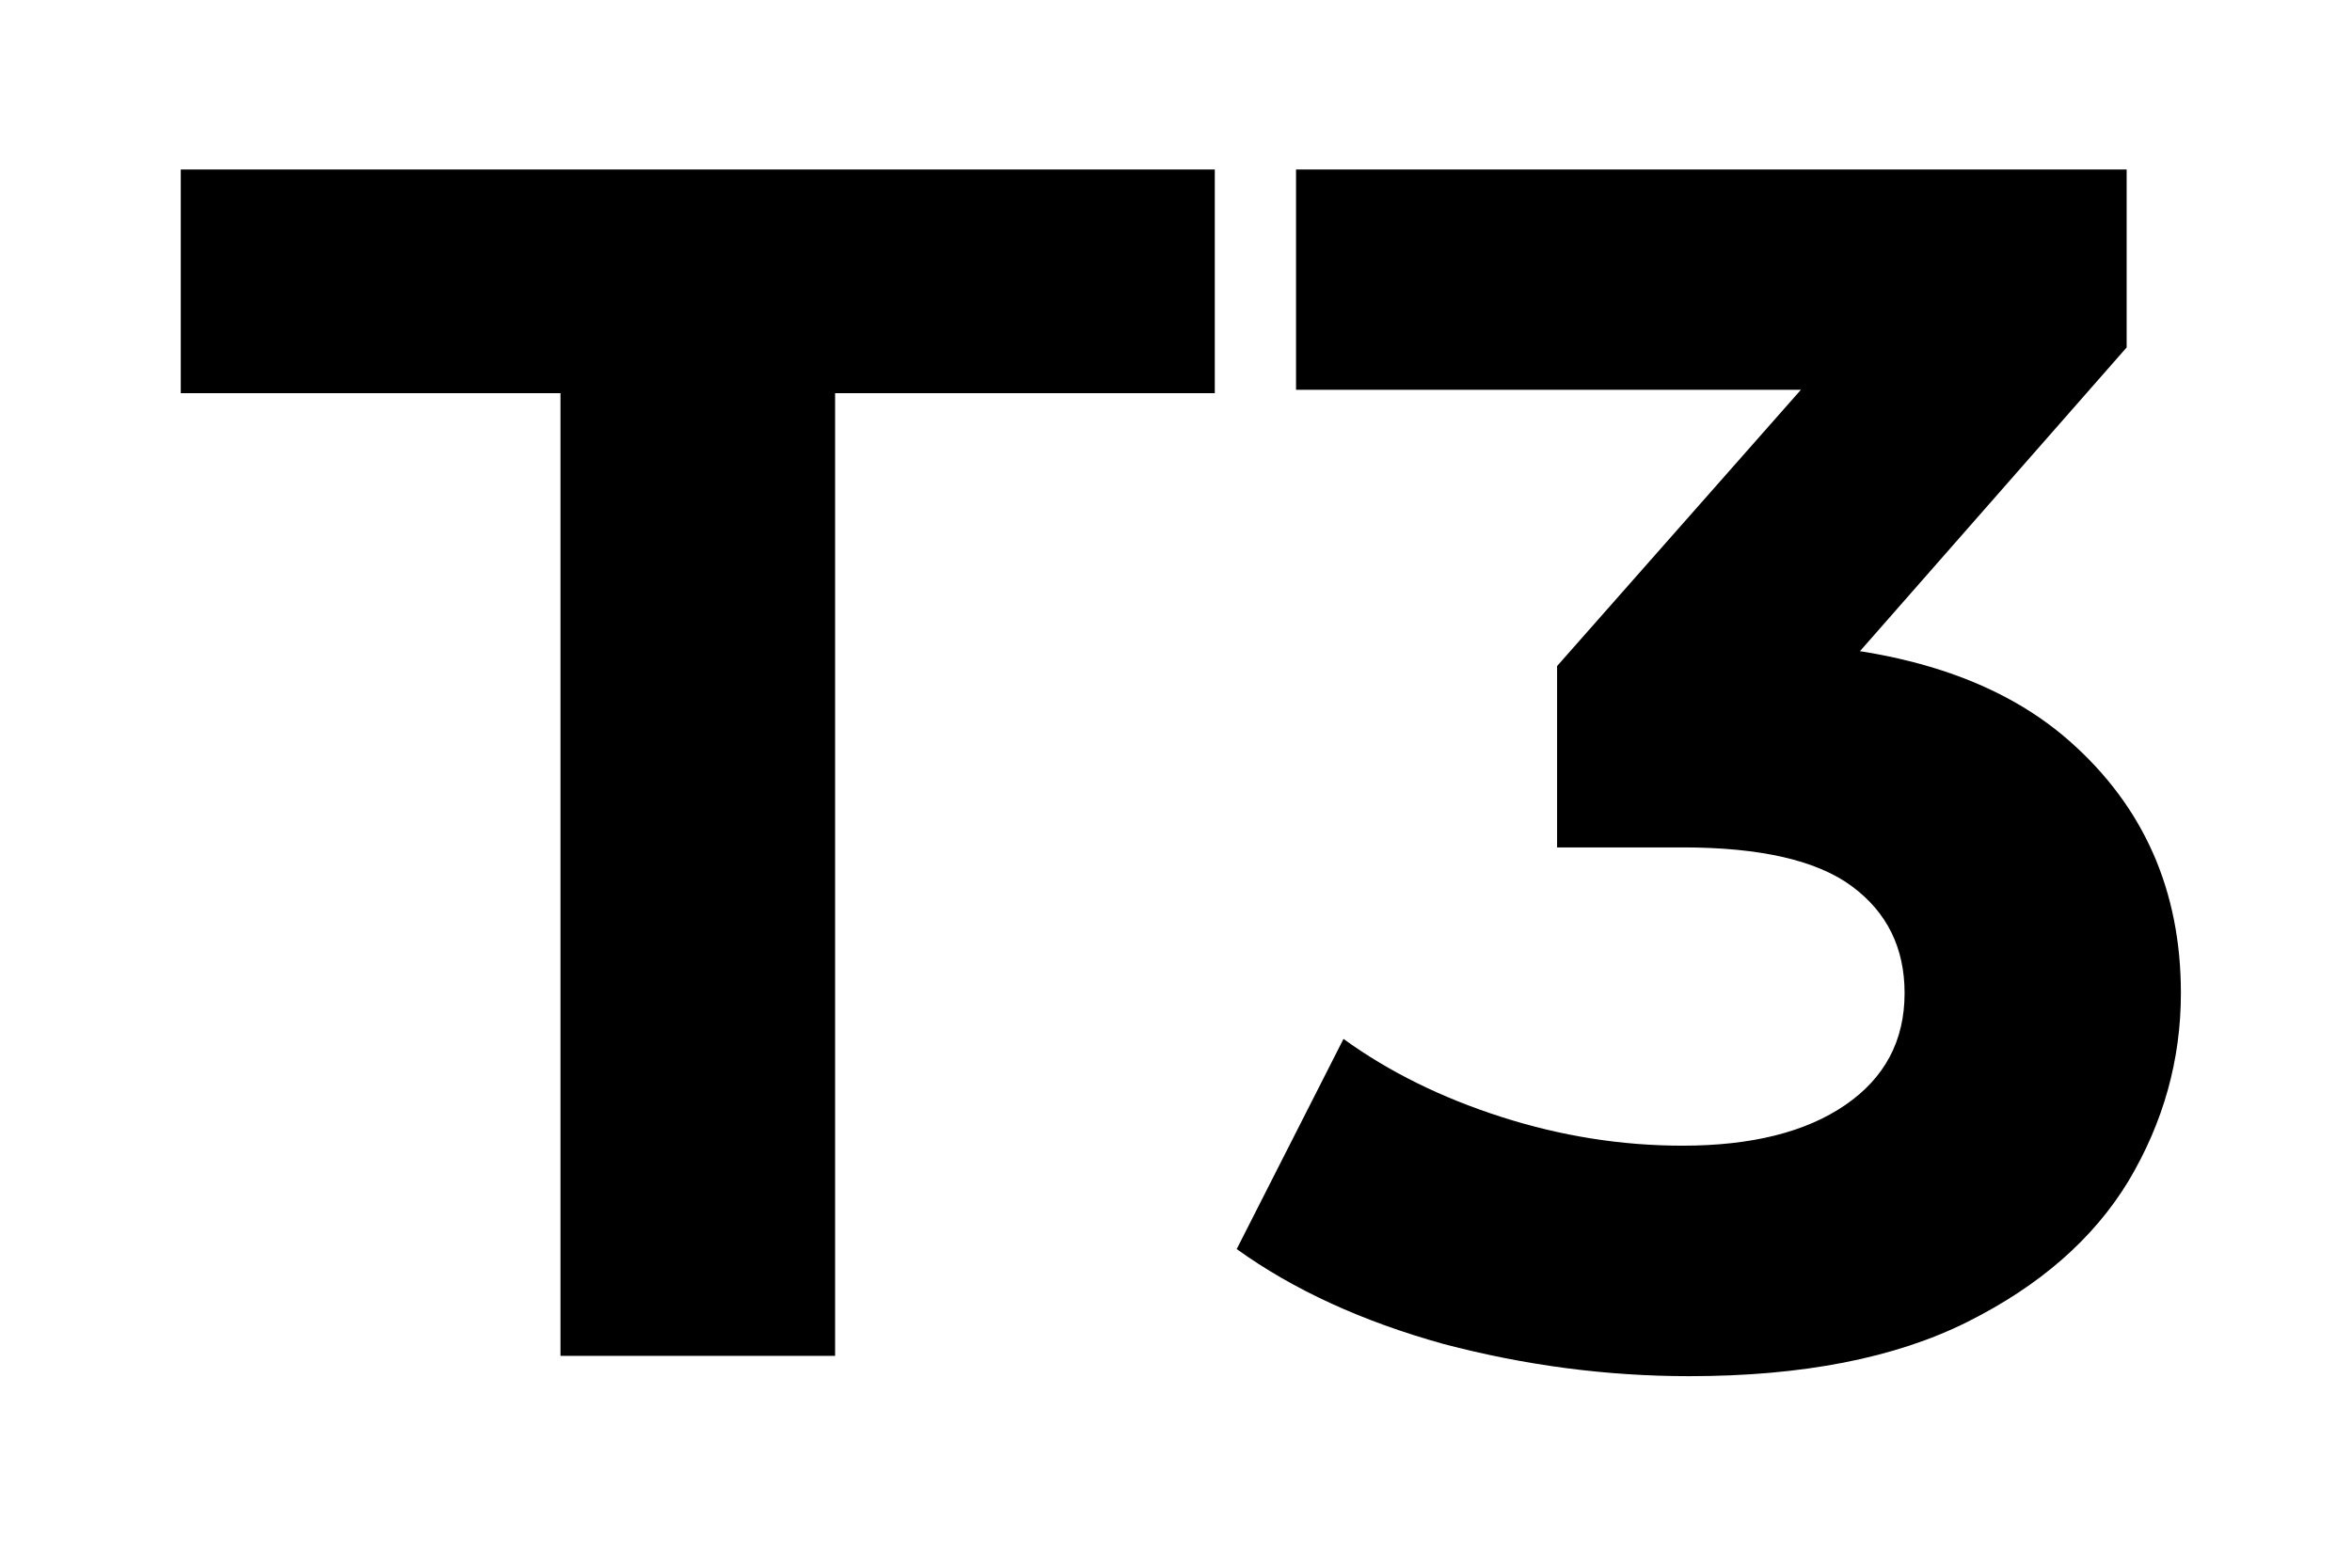
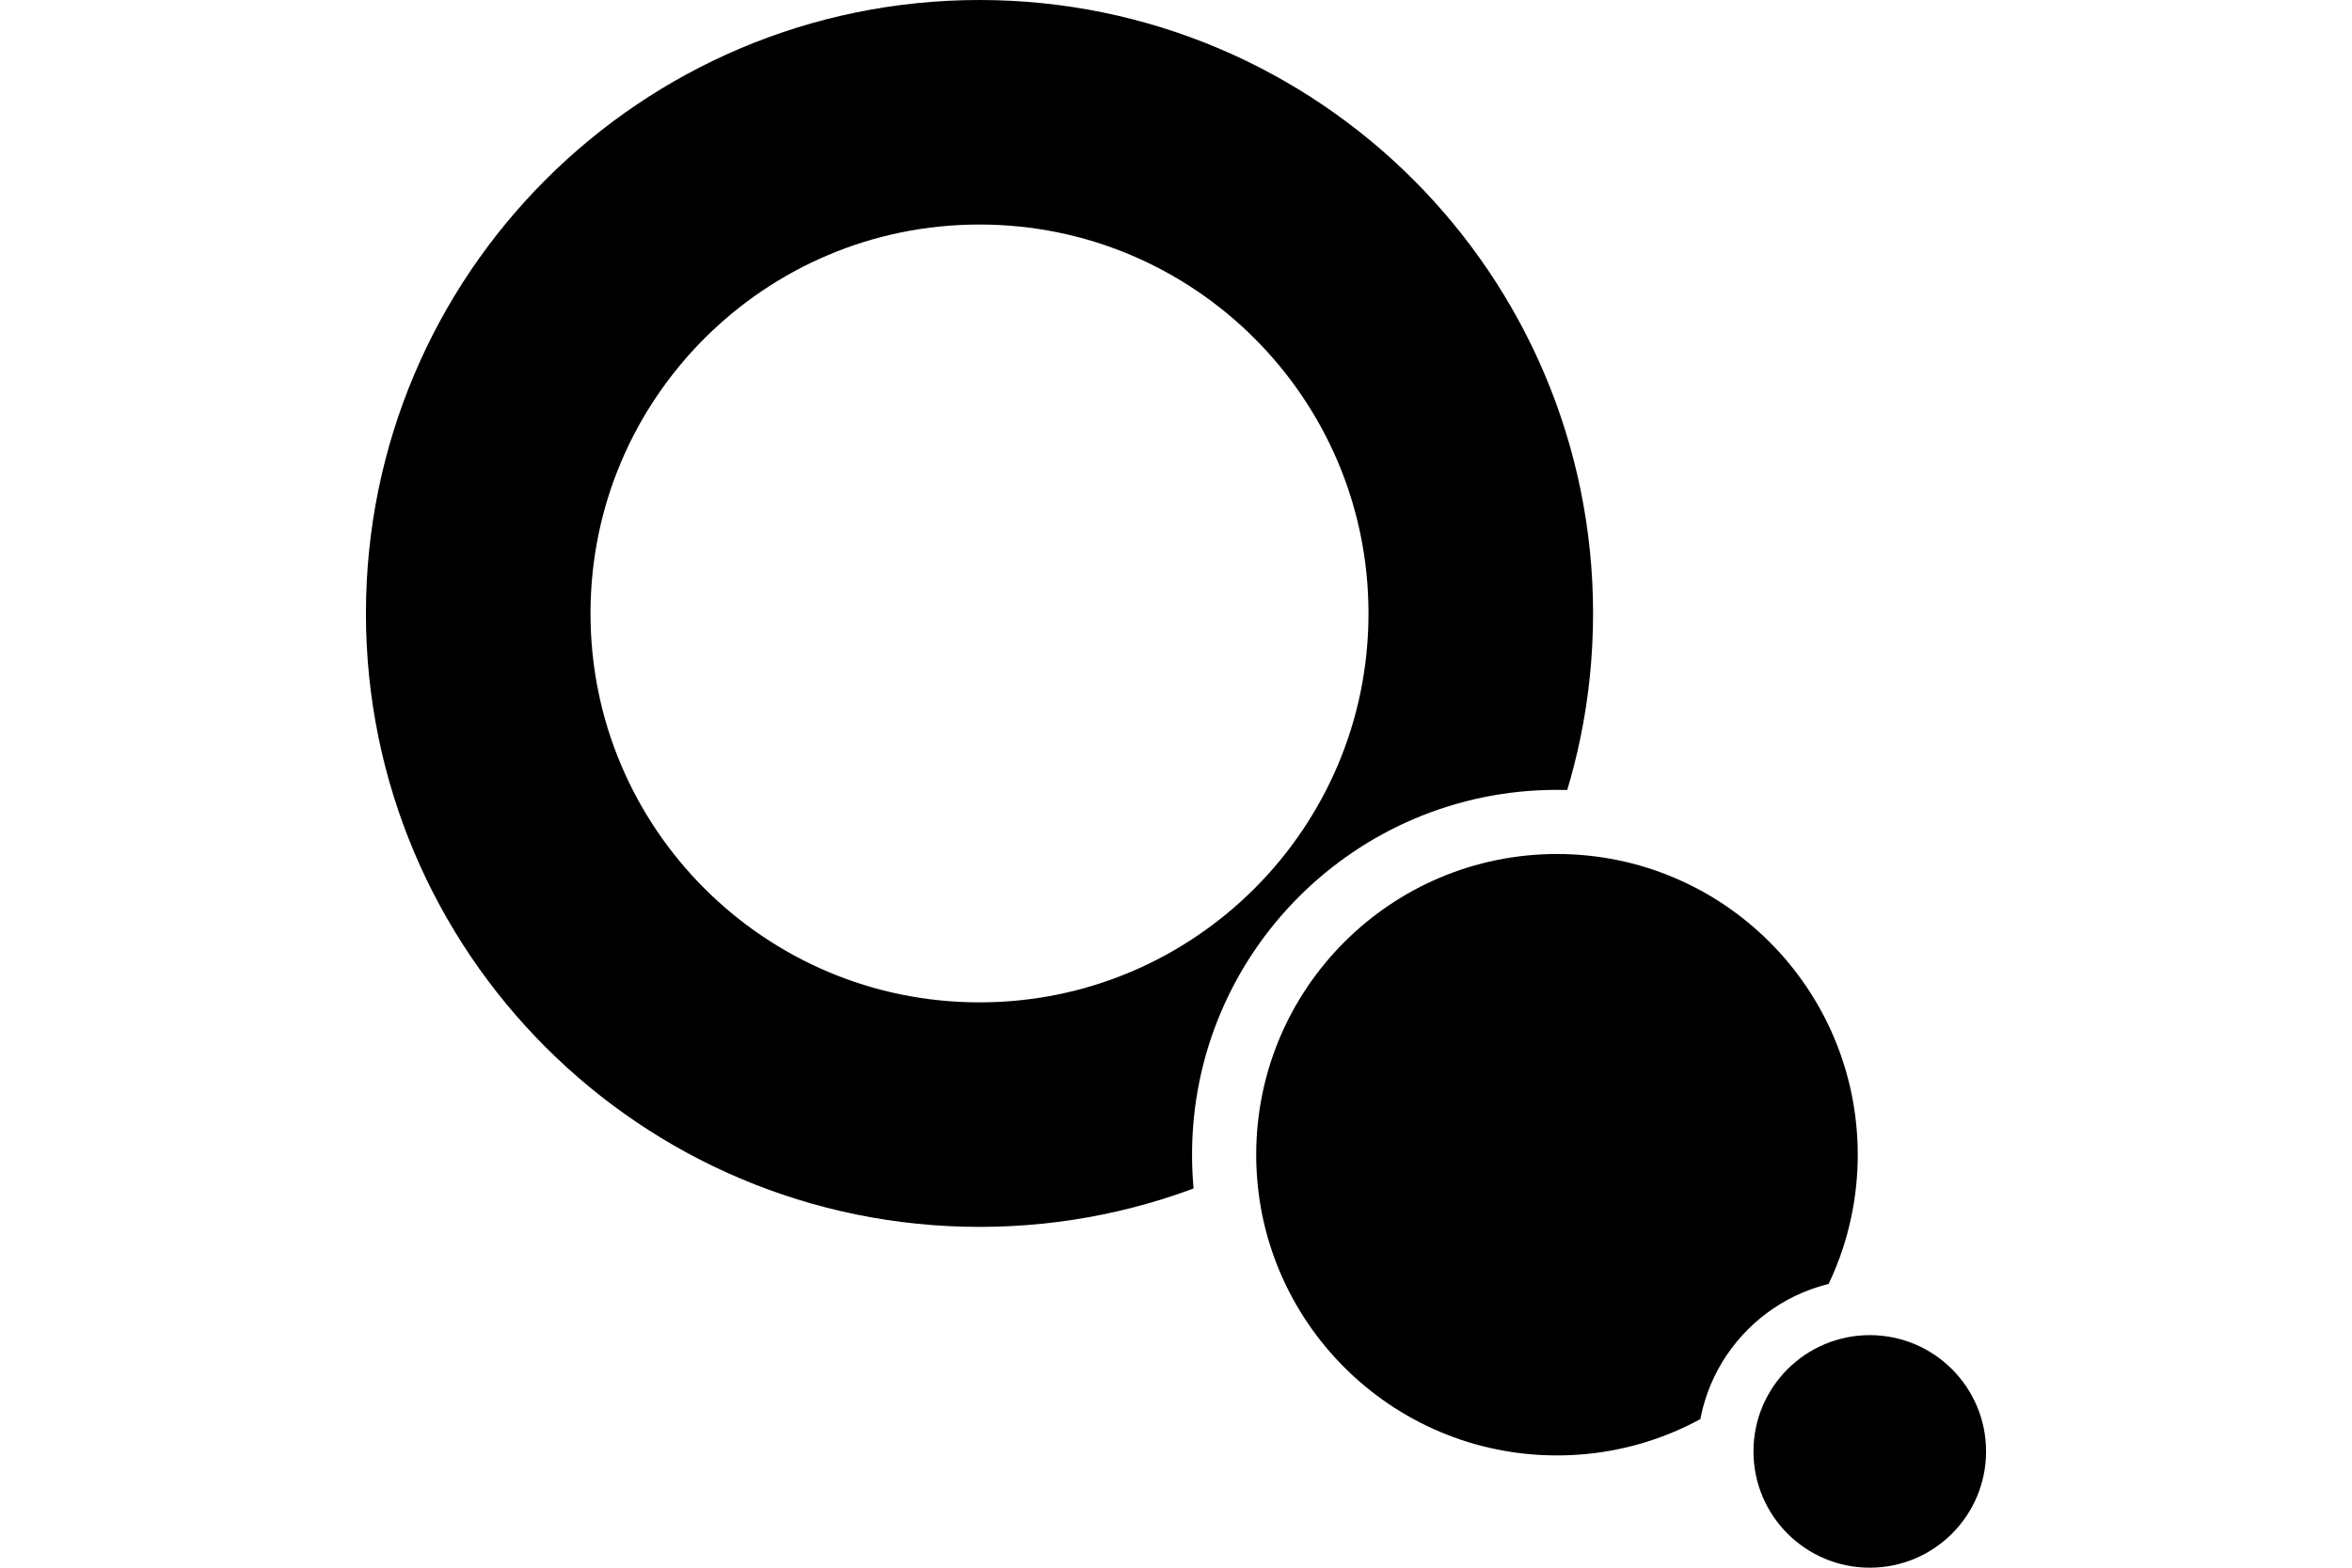
- <svg xmlns="http://www.w3.org/2000/svg" width="111" height="74" viewBox="7 29 111 74" fill="none">
-   <path d="M33.451 93V47.56H15.531V37H64.331V47.56H46.411V93H33.451ZM86.725 93.96C82.832 93.96 78.965 93.453 75.125 92.44C71.285 91.373 68.032 89.88 65.365 87.96L70.405 78.04C72.539 79.587 75.019 80.813 77.845 81.72C80.672 82.627 83.525 83.08 86.405 83.08C89.659 83.08 92.219 82.44 94.085 81.16C95.952 79.88 96.885 78.12 96.885 75.88C96.885 73.747 96.059 72.067 94.405 70.84C92.752 69.613 90.085 69 86.405 69H80.485V60.44L96.085 42.76L97.525 47.4H68.165V37H107.365V45.4L91.845 63.08L85.285 59.32H89.045C95.925 59.32 101.125 60.867 104.645 63.96C108.165 67.053 109.925 71.027 109.925 75.88C109.925 79.027 109.099 81.987 107.445 84.76C105.792 87.48 103.259 89.693 99.845 91.4C96.432 93.107 92.059 93.96 86.725 93.96Z" fill="black" />
+ <svg xmlns="http://www.w3.org/2000/svg" width="1173" height="782" viewBox="-48.5 164 1173 782" fill="none">
+   <clipPath id="o">
+     <path clip-rule="evenodd" d="M-200 -200H1224V1224H-200ZM546 740a182 182 0 1 0 364 0a182 182 0 1 0 -364 0Z" />
+   </clipPath>
+   <clipPath id="b">
+     <path clip-rule="evenodd" d="M-200 -200H1224V1224H-200ZM798 888a86 86 0 1 0 172 0a86 86 0 1 0 -172 0Z" />
+   </clipPath>
+   <circle cx="440" cy="470" r="250" clip-path="url(#o)" stroke="black" stroke-width="112" />
+   <circle cx="728" cy="740" r="150" clip-path="url(#b)" fill="black" />
+   <circle cx="884" cy="888" r="58" fill="black" />
</svg>
